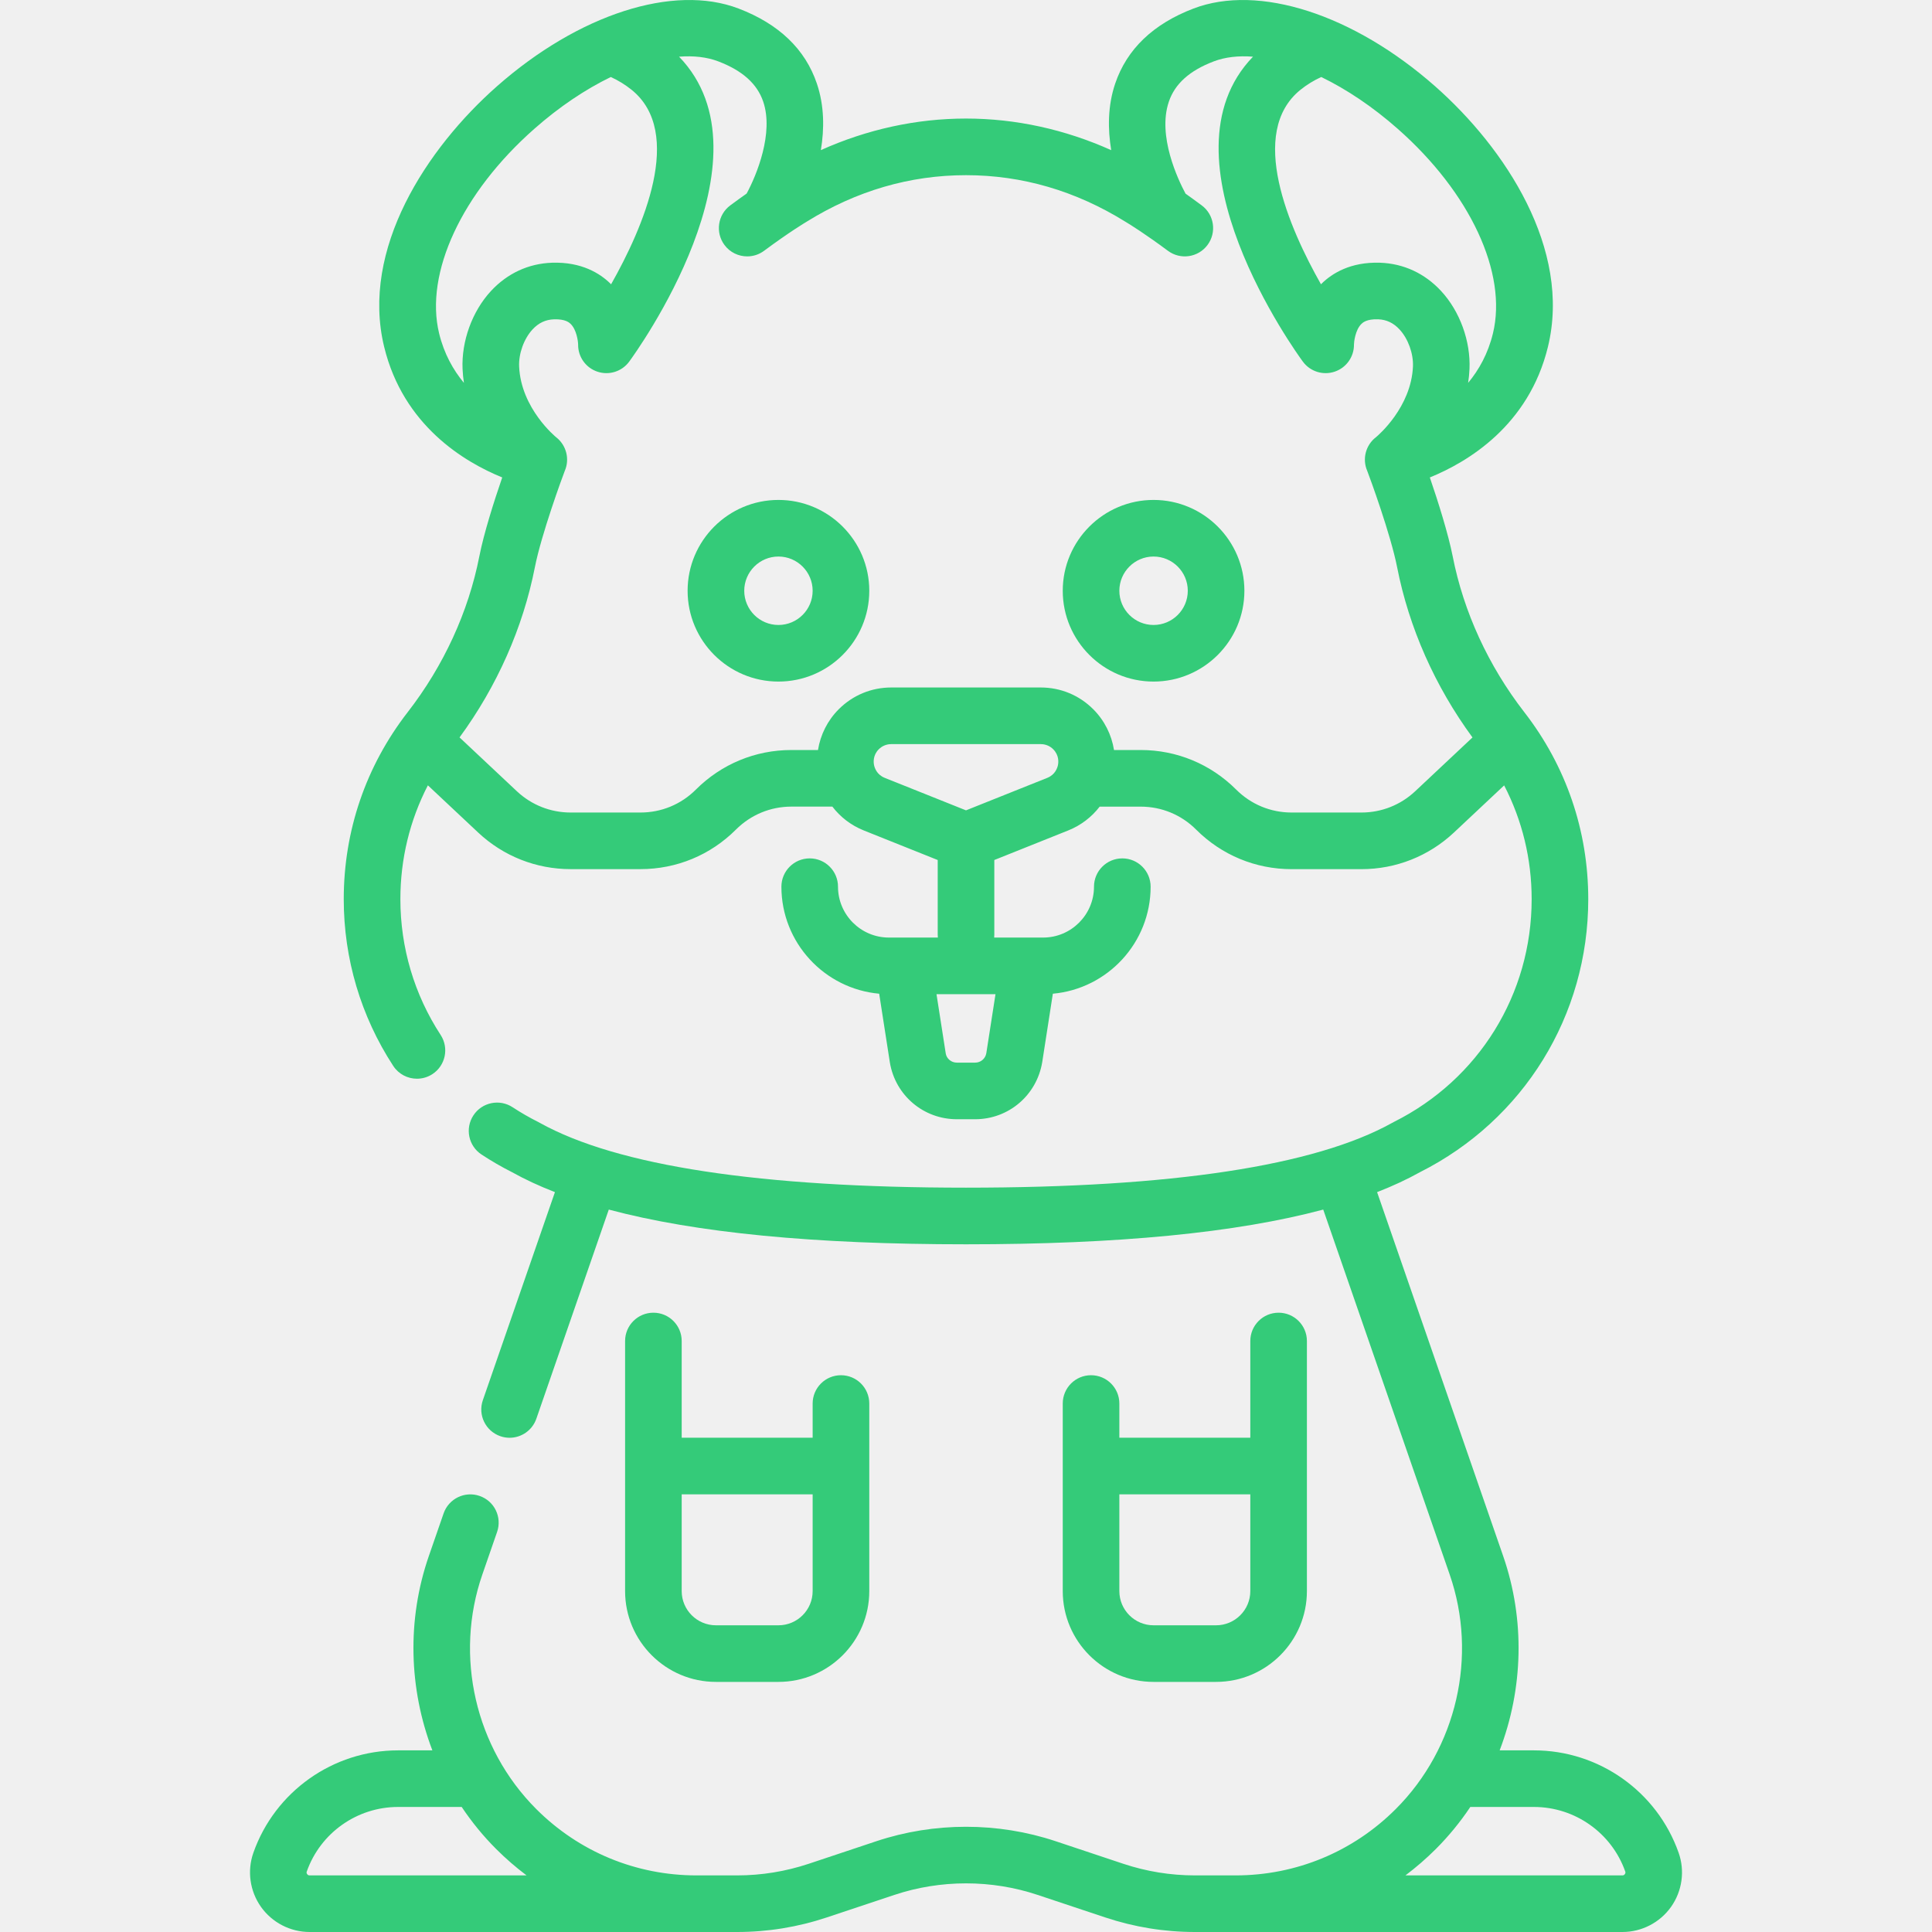
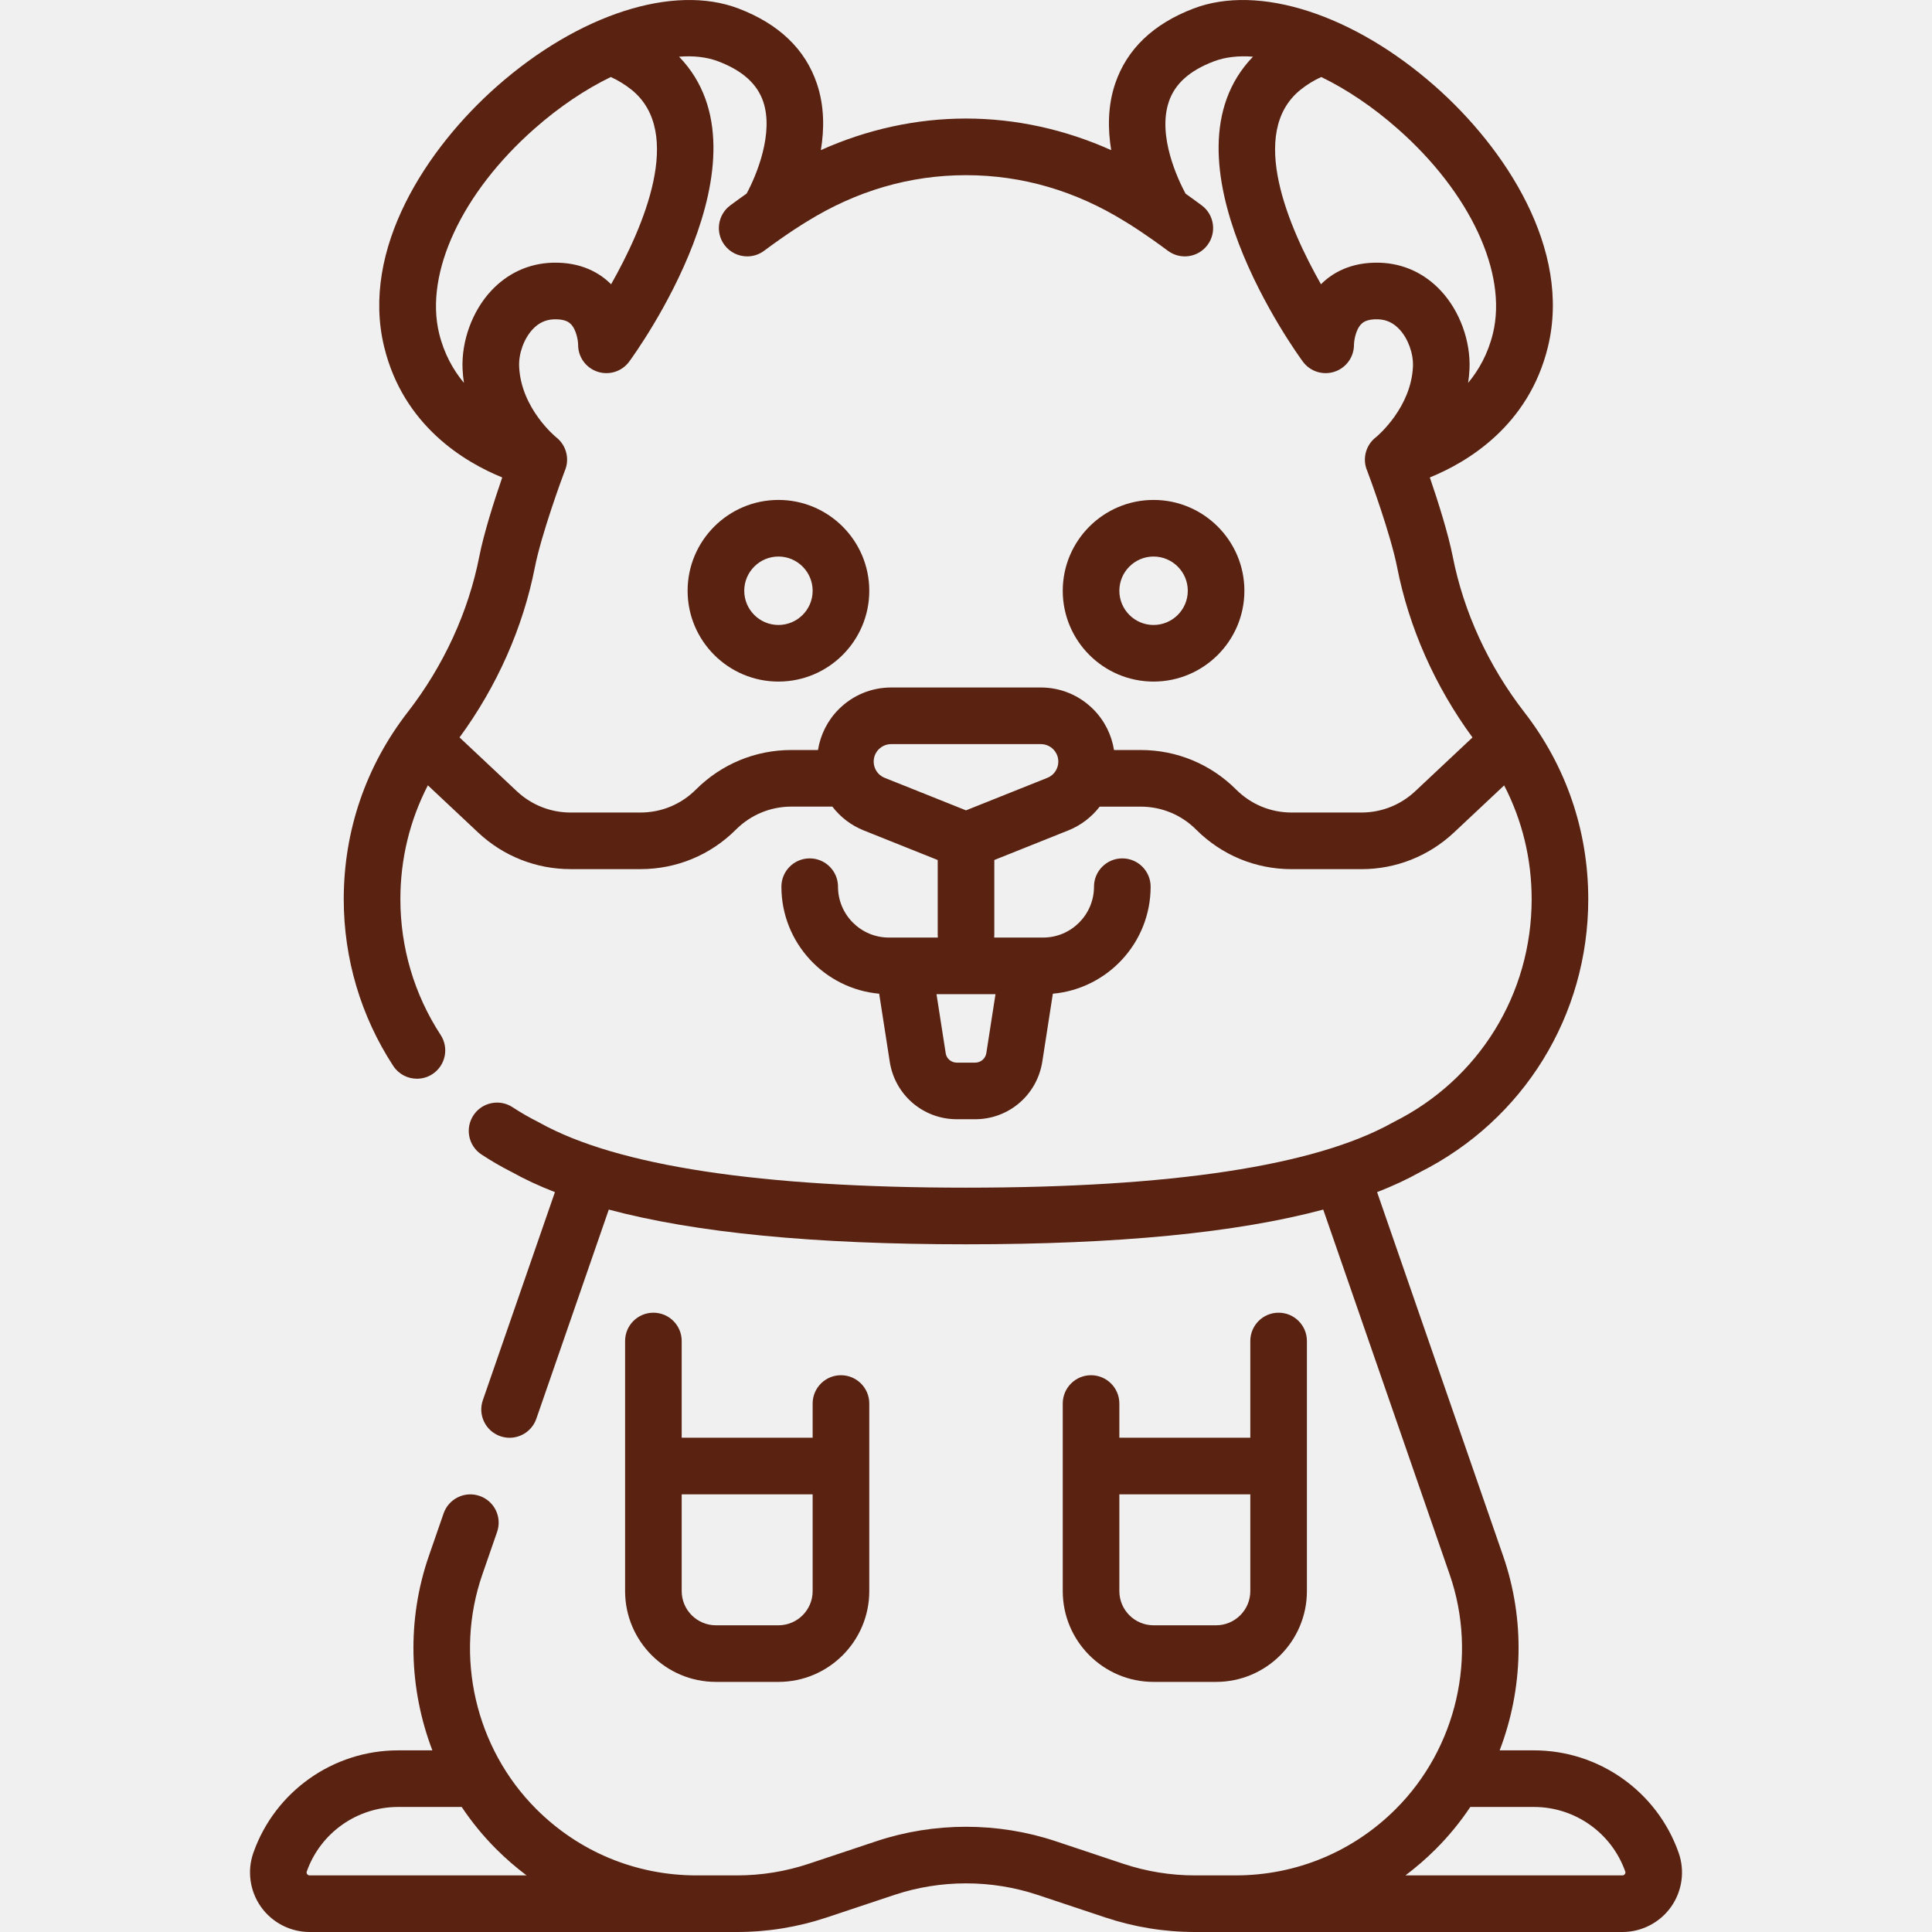
<svg xmlns="http://www.w3.org/2000/svg" width="64" height="64" viewBox="0 0 64 64" fill="none">
  <g clip-path="url(#clip0)">
-     <path d="M25.787 16.561C24.128 16.561 22.778 17.911 22.778 19.57C22.778 21.229 24.128 22.578 25.787 22.578C27.446 22.578 28.796 21.229 28.796 19.57C28.796 17.911 27.446 16.561 25.787 16.561ZM25.787 20.703C25.162 20.703 24.654 20.195 24.654 19.57C24.654 18.945 25.162 18.436 25.787 18.436C26.412 18.436 26.92 18.945 26.92 19.57C26.92 20.195 26.412 20.703 25.787 20.703Z" fill="#34CB79" />
-     <path d="M38.213 16.561C36.554 16.561 35.205 17.911 35.205 19.57C35.205 21.229 36.554 22.578 38.213 22.578C39.872 22.578 41.222 21.229 41.222 19.57C41.222 17.911 39.872 16.561 38.213 16.561ZM38.213 20.703C37.588 20.703 37.08 20.195 37.08 19.57C37.08 18.945 37.588 18.436 38.213 18.436C38.838 18.436 39.347 18.945 39.347 19.57C39.347 20.195 38.838 20.703 38.213 20.703Z" fill="#34CB79" />
-     <path d="M55.607 61.375C54.893 59.346 52.967 57.983 50.815 57.983H49.678C50.456 55.948 50.527 53.66 49.794 51.545L45.618 39.491C46.136 39.289 46.61 39.069 47.038 38.83C50.477 37.099 52.613 33.636 52.613 29.787C52.613 27.521 51.881 25.379 50.495 23.592C49.304 22.055 48.483 20.269 48.122 18.427C47.978 17.695 47.64 16.616 47.365 15.816C48.616 15.307 50.641 14.101 51.277 11.491C52.066 8.251 49.864 4.907 47.54 2.858C44.832 0.471 41.692 -0.54 39.538 0.282C38.201 0.792 37.328 1.629 36.942 2.769C36.692 3.508 36.695 4.276 36.81 4.974C35.281 4.287 33.645 3.927 32 3.927C30.356 3.927 28.72 4.286 27.192 4.973C27.308 4.275 27.31 3.508 27.06 2.769C26.675 1.629 25.801 0.792 24.464 0.282C22.311 -0.54 19.17 0.471 16.463 2.858C14.139 4.907 11.937 8.251 12.726 11.491C13.361 14.101 15.386 15.307 16.637 15.816C16.364 16.607 16.026 17.676 15.879 18.427C15.518 20.269 14.697 22.055 13.505 23.592C12.12 25.379 11.387 27.521 11.387 29.787C11.387 31.757 11.954 33.666 13.026 35.309C13.206 35.585 13.506 35.734 13.812 35.734C13.988 35.734 14.165 35.685 14.324 35.582C14.757 35.299 14.88 34.718 14.597 34.284C13.724 32.947 13.263 31.392 13.263 29.787C13.263 28.453 13.576 27.172 14.174 26.015L15.841 27.58C16.673 28.361 17.76 28.791 18.902 28.791H21.216C22.411 28.791 23.534 28.326 24.379 27.481C24.87 26.991 25.522 26.72 26.216 26.72H27.573C27.837 27.066 28.192 27.34 28.61 27.508L31.063 28.489V30.961C31.063 30.994 31.064 31.026 31.068 31.058H29.446C28.516 31.058 27.76 30.302 27.76 29.373C27.76 28.855 27.34 28.435 26.823 28.435C26.305 28.435 25.885 28.855 25.885 29.373C25.885 31.228 27.311 32.755 29.124 32.918L29.478 35.196C29.659 36.285 30.592 37.076 31.696 37.076H32.304C33.408 37.076 34.342 36.285 34.525 35.186L34.877 32.918C36.69 32.755 38.116 31.228 38.116 29.373C38.116 28.855 37.696 28.435 37.178 28.435C36.66 28.435 36.24 28.855 36.24 29.373C36.24 30.302 35.484 31.058 34.555 31.058H32.933C32.936 31.026 32.938 30.994 32.938 30.961V28.489L35.39 27.508C35.808 27.34 36.163 27.066 36.428 26.721H37.787C38.48 26.721 39.133 26.991 39.623 27.481C40.468 28.326 41.592 28.792 42.786 28.792H45.1C46.242 28.792 47.329 28.361 48.162 27.58L49.827 26.017C50.425 27.174 50.738 28.453 50.738 29.787C50.738 32.932 48.989 35.759 46.173 37.166C46.153 37.176 46.134 37.187 46.114 37.198C43.553 38.621 38.805 39.343 32 39.343C25.196 39.343 20.447 38.621 17.886 37.198C17.867 37.187 17.847 37.176 17.827 37.166C17.537 37.021 17.253 36.857 16.981 36.679C16.549 36.395 15.967 36.514 15.683 36.947C15.398 37.379 15.518 37.961 15.951 38.245C16.276 38.459 16.616 38.656 16.963 38.831C17.39 39.069 17.864 39.289 18.383 39.491L15.995 46.383C15.825 46.872 16.084 47.406 16.574 47.576C16.675 47.611 16.779 47.628 16.881 47.628C17.269 47.628 17.632 47.385 17.767 46.997L20.167 40.069C23.053 40.84 26.965 41.219 32 41.219C37.036 41.219 40.948 40.84 43.834 40.069L48.023 52.159C48.958 54.858 48.257 57.907 46.237 59.926C44.819 61.344 42.934 62.125 40.929 62.125H39.584C38.776 62.125 37.977 61.995 37.21 61.74L34.968 60.992C33.054 60.355 30.947 60.355 29.033 60.992L26.791 61.74C26.024 61.995 25.225 62.125 24.417 62.125H23.072C21.067 62.125 19.181 61.344 17.763 59.926C15.744 57.907 15.043 54.858 15.978 52.159L16.467 50.747C16.637 50.258 16.378 49.724 15.888 49.555C15.399 49.385 14.865 49.644 14.695 50.133L14.206 51.545C13.473 53.661 13.545 55.949 14.323 57.983H13.186C11.034 57.983 9.108 59.346 8.393 61.376C8.182 61.976 8.276 62.645 8.644 63.166C9.014 63.688 9.617 64 10.257 64H24.417C25.427 64 26.425 63.838 27.384 63.519L29.626 62.772C31.157 62.261 32.844 62.261 34.375 62.772L36.617 63.519C37.576 63.838 38.574 64 39.584 64H53.745C54.384 64 54.987 63.688 55.357 63.166C55.725 62.645 55.819 61.976 55.607 61.375V61.375ZM32.304 35.201H31.696C31.512 35.201 31.357 35.069 31.329 34.898L31.023 32.934H32.977L32.673 34.888C32.643 35.069 32.488 35.201 32.304 35.201ZM49.455 11.047C49.292 11.715 48.992 12.252 48.634 12.683C48.656 12.534 48.672 12.381 48.679 12.223C48.719 11.301 48.36 10.312 47.74 9.642C47.197 9.055 46.497 8.73 45.715 8.703C44.735 8.671 44.125 9.059 43.785 9.391C43.777 9.4 43.768 9.409 43.759 9.417C42.703 7.554 41.319 4.392 43.083 2.972C43.295 2.802 43.525 2.662 43.768 2.551C44.608 2.958 45.475 3.538 46.299 4.265C48.703 6.384 49.942 9.046 49.455 11.047V11.047ZM17.703 4.265C18.527 3.538 19.394 2.958 20.234 2.551C20.477 2.662 20.707 2.802 20.919 2.972C22.683 4.392 21.299 7.554 20.243 9.418C20.234 9.409 20.226 9.4 20.217 9.391C19.877 9.059 19.267 8.671 18.287 8.703C17.506 8.73 16.805 9.055 16.262 9.642C15.642 10.312 15.283 11.302 15.323 12.223C15.33 12.381 15.346 12.534 15.368 12.683C15.01 12.252 14.71 11.715 14.547 11.047C14.06 9.046 15.299 6.384 17.703 4.265V4.265ZM35.046 25.345C35.027 25.437 34.955 25.662 34.694 25.767L32 26.844L29.307 25.767C29.045 25.662 28.973 25.437 28.954 25.345C28.935 25.253 28.913 25.018 29.112 24.819C29.222 24.71 29.367 24.65 29.522 24.65H34.478C34.633 24.65 34.779 24.71 34.888 24.819C35.087 25.018 35.065 25.253 35.046 25.345V25.345ZM46.878 26.213C46.395 26.666 45.763 26.916 45.1 26.916H42.786C42.092 26.916 41.44 26.646 40.949 26.155C40.104 25.311 38.981 24.845 37.786 24.845H36.903C36.823 24.341 36.587 23.866 36.214 23.493C35.75 23.03 35.134 22.774 34.478 22.774H29.522C28.866 22.774 28.25 23.03 27.786 23.493C27.413 23.866 27.177 24.341 27.097 24.845H26.216C25.021 24.845 23.898 25.311 23.053 26.155C22.562 26.646 21.91 26.916 21.216 26.916H18.902C18.239 26.916 17.607 26.666 17.124 26.213L15.223 24.428C16.465 22.733 17.326 20.791 17.719 18.788C17.93 17.712 18.622 15.821 18.709 15.598C18.877 15.211 18.763 14.761 18.44 14.498C18.435 14.495 18.431 14.491 18.426 14.487C18.415 14.478 17.258 13.536 17.197 12.141C17.178 11.714 17.356 11.222 17.639 10.915C17.84 10.697 18.073 10.587 18.352 10.578C18.73 10.565 18.858 10.687 18.9 10.727C19.1 10.918 19.149 11.302 19.151 11.411C19.145 11.819 19.403 12.183 19.79 12.312C20.176 12.442 20.602 12.307 20.843 11.979C21.052 11.695 25.736 5.231 22.495 1.878C22.977 1.84 23.417 1.889 23.796 2.034C24.594 2.339 25.08 2.774 25.282 3.365C25.636 4.404 25.069 5.793 24.733 6.412C24.568 6.528 24.387 6.658 24.192 6.803C23.776 7.112 23.69 7.7 23.999 8.115C24.183 8.363 24.466 8.493 24.752 8.493C24.947 8.493 25.143 8.433 25.311 8.308C26.146 7.687 26.701 7.356 26.706 7.354C26.712 7.35 26.718 7.346 26.723 7.343C28.368 6.321 30.143 5.803 32 5.803C33.857 5.803 35.632 6.321 37.277 7.343C37.289 7.35 37.301 7.358 37.313 7.365C37.419 7.428 37.941 7.751 38.689 8.308C39.105 8.617 39.692 8.53 40.001 8.115C40.31 7.699 40.224 7.112 39.808 6.803C39.615 6.659 39.436 6.531 39.273 6.415C39.024 5.951 38.335 4.503 38.719 3.37C38.919 2.776 39.406 2.339 40.206 2.034C40.584 1.89 41.025 1.84 41.507 1.878C38.266 5.231 42.95 11.695 43.159 11.979C43.4 12.307 43.826 12.442 44.212 12.312C44.599 12.183 44.857 11.818 44.852 11.411C44.851 11.344 44.892 10.932 45.098 10.731C45.14 10.69 45.268 10.564 45.651 10.577C45.929 10.587 46.162 10.697 46.363 10.915C46.647 11.222 46.824 11.714 46.806 12.141C46.746 13.489 45.66 14.417 45.583 14.481C45.242 14.74 45.119 15.202 45.291 15.598C45.379 15.822 46.07 17.711 46.281 18.788C46.674 20.792 47.535 22.734 48.778 24.429L46.878 26.213ZM10.256 62.125C10.243 62.125 10.204 62.125 10.174 62.082C10.146 62.042 10.157 62.01 10.162 61.998C10.612 60.718 11.828 59.858 13.185 59.858H15.294C15.626 60.354 16.007 60.822 16.437 61.252C16.754 61.569 17.091 61.86 17.443 62.125H10.256ZM53.826 62.082C53.796 62.125 53.757 62.125 53.744 62.125H46.557C46.909 61.859 47.246 61.569 47.563 61.252C47.993 60.822 48.374 60.354 48.706 59.858H50.815C52.173 59.858 53.388 60.718 53.839 61.998C53.843 62.01 53.854 62.042 53.826 62.082Z" fill="#34CB79" />
-     <path d="M21.645 43.485C21.127 43.485 20.707 43.905 20.707 44.422V52.707C20.707 54.366 22.057 55.715 23.716 55.715H25.787C27.446 55.715 28.796 54.366 28.796 52.707V46.494C28.796 45.976 28.376 45.556 27.858 45.556C27.34 45.556 26.92 45.976 26.92 46.494V47.627H22.582V44.422C22.582 43.905 22.163 43.485 21.645 43.485V43.485ZM26.92 49.502V52.707C26.92 53.332 26.412 53.84 25.787 53.84H23.716C23.091 53.84 22.582 53.332 22.582 52.707V49.502H26.92Z" fill="#34CB79" />
-     <path d="M36.142 45.556C35.624 45.556 35.205 45.976 35.205 46.494V52.707C35.205 54.366 36.554 55.715 38.213 55.715H40.284C41.943 55.715 43.293 54.366 43.293 52.707V44.422C43.293 43.905 42.873 43.485 42.355 43.485C41.837 43.485 41.418 43.905 41.418 44.422V47.627H37.08V46.494C37.08 45.976 36.66 45.556 36.142 45.556V45.556ZM41.418 49.502V52.707C41.418 53.332 40.909 53.84 40.284 53.84H38.213C37.588 53.84 37.08 53.332 37.08 52.707V49.502H41.418Z" fill="#34CB79" />
+     <path d="M25.787 16.561C24.128 16.561 22.778 17.911 22.778 19.57C22.778 21.229 24.128 22.578 25.787 22.578C27.446 22.578 28.796 21.229 28.796 19.57C28.796 17.911 27.446 16.561 25.787 16.561ZM25.787 20.703C25.162 20.703 24.654 20.195 24.654 19.57C24.654 18.945 25.162 18.436 25.787 18.436C26.412 18.436 26.92 18.945 26.92 19.57C26.92 20.195 26.412 20.703 25.787 20.703Z" fill="#592211" />
+     <path d="M38.213 16.561C36.554 16.561 35.205 17.911 35.205 19.57C35.205 21.229 36.554 22.578 38.213 22.578C39.872 22.578 41.222 21.229 41.222 19.57C41.222 17.911 39.872 16.561 38.213 16.561ZM38.213 20.703C37.588 20.703 37.08 20.195 37.08 19.57C37.08 18.945 37.588 18.436 38.213 18.436C38.838 18.436 39.347 18.945 39.347 19.57C39.347 20.195 38.838 20.703 38.213 20.703Z" fill="#592211" />
+     <path d="M55.607 61.375C54.893 59.346 52.967 57.983 50.815 57.983H49.678C50.456 55.948 50.527 53.66 49.794 51.545L45.618 39.491C46.136 39.289 46.61 39.069 47.038 38.83C50.477 37.099 52.613 33.636 52.613 29.787C52.613 27.521 51.881 25.379 50.495 23.592C49.304 22.055 48.483 20.269 48.122 18.427C47.978 17.695 47.64 16.616 47.365 15.816C48.616 15.307 50.641 14.101 51.277 11.491C52.066 8.251 49.864 4.907 47.54 2.858C44.832 0.471 41.692 -0.54 39.538 0.282C38.201 0.792 37.328 1.629 36.942 2.769C36.692 3.508 36.695 4.276 36.81 4.974C35.281 4.287 33.645 3.927 32 3.927C30.356 3.927 28.72 4.286 27.192 4.973C27.308 4.275 27.31 3.508 27.06 2.769C26.675 1.629 25.801 0.792 24.464 0.282C22.311 -0.54 19.17 0.471 16.463 2.858C14.139 4.907 11.937 8.251 12.726 11.491C13.361 14.101 15.386 15.307 16.637 15.816C16.364 16.607 16.026 17.676 15.879 18.427C15.518 20.269 14.697 22.055 13.505 23.592C12.12 25.379 11.387 27.521 11.387 29.787C11.387 31.757 11.954 33.666 13.026 35.309C13.206 35.585 13.506 35.734 13.812 35.734C13.988 35.734 14.165 35.685 14.324 35.582C14.757 35.299 14.88 34.718 14.597 34.284C13.724 32.947 13.263 31.392 13.263 29.787C13.263 28.453 13.576 27.172 14.174 26.015L15.841 27.58C16.673 28.361 17.76 28.791 18.902 28.791H21.216C22.411 28.791 23.534 28.326 24.379 27.481C24.87 26.991 25.522 26.72 26.216 26.72H27.573C27.837 27.066 28.192 27.34 28.61 27.508L31.063 28.489V30.961C31.063 30.994 31.064 31.026 31.068 31.058H29.446C28.516 31.058 27.76 30.302 27.76 29.373C27.76 28.855 27.34 28.435 26.823 28.435C26.305 28.435 25.885 28.855 25.885 29.373C25.885 31.228 27.311 32.755 29.124 32.918L29.478 35.196C29.659 36.285 30.592 37.076 31.696 37.076H32.304C33.408 37.076 34.342 36.285 34.525 35.186L34.877 32.918C36.69 32.755 38.116 31.228 38.116 29.373C38.116 28.855 37.696 28.435 37.178 28.435C36.66 28.435 36.24 28.855 36.24 29.373C36.24 30.302 35.484 31.058 34.555 31.058H32.933C32.936 31.026 32.938 30.994 32.938 30.961V28.489L35.39 27.508C35.808 27.34 36.163 27.066 36.428 26.721H37.787C38.48 26.721 39.133 26.991 39.623 27.481C40.468 28.326 41.592 28.792 42.786 28.792H45.1C46.242 28.792 47.329 28.361 48.162 27.58L49.827 26.017C50.425 27.174 50.738 28.453 50.738 29.787C50.738 32.932 48.989 35.759 46.173 37.166C46.153 37.176 46.134 37.187 46.114 37.198C43.553 38.621 38.805 39.343 32 39.343C25.196 39.343 20.447 38.621 17.886 37.198C17.867 37.187 17.847 37.176 17.827 37.166C17.537 37.021 17.253 36.857 16.981 36.679C16.549 36.395 15.967 36.514 15.683 36.947C15.398 37.379 15.518 37.961 15.951 38.245C16.276 38.459 16.616 38.656 16.963 38.831C17.39 39.069 17.864 39.289 18.383 39.491L15.995 46.383C15.825 46.872 16.084 47.406 16.574 47.576C16.675 47.611 16.779 47.628 16.881 47.628C17.269 47.628 17.632 47.385 17.767 46.997L20.167 40.069C23.053 40.84 26.965 41.219 32 41.219C37.036 41.219 40.948 40.84 43.834 40.069L48.023 52.159C48.958 54.858 48.257 57.907 46.237 59.926C44.819 61.344 42.934 62.125 40.929 62.125H39.584C38.776 62.125 37.977 61.995 37.21 61.74L34.968 60.992C33.054 60.355 30.947 60.355 29.033 60.992L26.791 61.74C26.024 61.995 25.225 62.125 24.417 62.125H23.072C21.067 62.125 19.181 61.344 17.763 59.926C15.744 57.907 15.043 54.858 15.978 52.159L16.467 50.747C16.637 50.258 16.378 49.724 15.888 49.555C15.399 49.385 14.865 49.644 14.695 50.133L14.206 51.545C13.473 53.661 13.545 55.949 14.323 57.983H13.186C11.034 57.983 9.108 59.346 8.393 61.376C8.182 61.976 8.276 62.645 8.644 63.166C9.014 63.688 9.617 64 10.257 64H24.417C25.427 64 26.425 63.838 27.384 63.519L29.626 62.772C31.157 62.261 32.844 62.261 34.375 62.772L36.617 63.519C37.576 63.838 38.574 64 39.584 64H53.745C54.384 64 54.987 63.688 55.357 63.166C55.725 62.645 55.819 61.976 55.607 61.375V61.375ZM32.304 35.201H31.696C31.512 35.201 31.357 35.069 31.329 34.898L31.023 32.934H32.977L32.673 34.888C32.643 35.069 32.488 35.201 32.304 35.201ZM49.455 11.047C49.292 11.715 48.992 12.252 48.634 12.683C48.656 12.534 48.672 12.381 48.679 12.223C48.719 11.301 48.36 10.312 47.74 9.642C47.197 9.055 46.497 8.73 45.715 8.703C44.735 8.671 44.125 9.059 43.785 9.391C43.777 9.4 43.768 9.409 43.759 9.417C42.703 7.554 41.319 4.392 43.083 2.972C43.295 2.802 43.525 2.662 43.768 2.551C44.608 2.958 45.475 3.538 46.299 4.265C48.703 6.384 49.942 9.046 49.455 11.047V11.047ZM17.703 4.265C18.527 3.538 19.394 2.958 20.234 2.551C20.477 2.662 20.707 2.802 20.919 2.972C22.683 4.392 21.299 7.554 20.243 9.418C20.234 9.409 20.226 9.4 20.217 9.391C19.877 9.059 19.267 8.671 18.287 8.703C17.506 8.73 16.805 9.055 16.262 9.642C15.642 10.312 15.283 11.302 15.323 12.223C15.33 12.381 15.346 12.534 15.368 12.683C15.01 12.252 14.71 11.715 14.547 11.047C14.06 9.046 15.299 6.384 17.703 4.265V4.265ZM35.046 25.345C35.027 25.437 34.955 25.662 34.694 25.767L32 26.844L29.307 25.767C29.045 25.662 28.973 25.437 28.954 25.345C28.935 25.253 28.913 25.018 29.112 24.819C29.222 24.71 29.367 24.65 29.522 24.65H34.478C34.633 24.65 34.779 24.71 34.888 24.819C35.087 25.018 35.065 25.253 35.046 25.345V25.345ZM46.878 26.213C46.395 26.666 45.763 26.916 45.1 26.916H42.786C42.092 26.916 41.44 26.646 40.949 26.155C40.104 25.311 38.981 24.845 37.786 24.845H36.903C36.823 24.341 36.587 23.866 36.214 23.493C35.75 23.03 35.134 22.774 34.478 22.774H29.522C28.866 22.774 28.25 23.03 27.786 23.493C27.413 23.866 27.177 24.341 27.097 24.845H26.216C25.021 24.845 23.898 25.311 23.053 26.155C22.562 26.646 21.91 26.916 21.216 26.916H18.902C18.239 26.916 17.607 26.666 17.124 26.213L15.223 24.428C16.465 22.733 17.326 20.791 17.719 18.788C17.93 17.712 18.622 15.821 18.709 15.598C18.877 15.211 18.763 14.761 18.44 14.498C18.435 14.495 18.431 14.491 18.426 14.487C18.415 14.478 17.258 13.536 17.197 12.141C17.178 11.714 17.356 11.222 17.639 10.915C17.84 10.697 18.073 10.587 18.352 10.578C18.73 10.565 18.858 10.687 18.9 10.727C19.1 10.918 19.149 11.302 19.151 11.411C19.145 11.819 19.403 12.183 19.79 12.312C20.176 12.442 20.602 12.307 20.843 11.979C21.052 11.695 25.736 5.231 22.495 1.878C22.977 1.84 23.417 1.889 23.796 2.034C24.594 2.339 25.08 2.774 25.282 3.365C25.636 4.404 25.069 5.793 24.733 6.412C24.568 6.528 24.387 6.658 24.192 6.803C23.776 7.112 23.69 7.7 23.999 8.115C24.183 8.363 24.466 8.493 24.752 8.493C24.947 8.493 25.143 8.433 25.311 8.308C26.146 7.687 26.701 7.356 26.706 7.354C26.712 7.35 26.718 7.346 26.723 7.343C28.368 6.321 30.143 5.803 32 5.803C33.857 5.803 35.632 6.321 37.277 7.343C37.289 7.35 37.301 7.358 37.313 7.365C37.419 7.428 37.941 7.751 38.689 8.308C39.105 8.617 39.692 8.53 40.001 8.115C40.31 7.699 40.224 7.112 39.808 6.803C39.615 6.659 39.436 6.531 39.273 6.415C39.024 5.951 38.335 4.503 38.719 3.37C38.919 2.776 39.406 2.339 40.206 2.034C40.584 1.89 41.025 1.84 41.507 1.878C38.266 5.231 42.95 11.695 43.159 11.979C43.4 12.307 43.826 12.442 44.212 12.312C44.599 12.183 44.857 11.818 44.852 11.411C44.851 11.344 44.892 10.932 45.098 10.731C45.14 10.69 45.268 10.564 45.651 10.577C45.929 10.587 46.162 10.697 46.363 10.915C46.647 11.222 46.824 11.714 46.806 12.141C46.746 13.489 45.66 14.417 45.583 14.481C45.242 14.74 45.119 15.202 45.291 15.598C45.379 15.822 46.07 17.711 46.281 18.788C46.674 20.792 47.535 22.734 48.778 24.429L46.878 26.213ZM10.256 62.125C10.243 62.125 10.204 62.125 10.174 62.082C10.146 62.042 10.157 62.01 10.162 61.998C10.612 60.718 11.828 59.858 13.185 59.858H15.294C15.626 60.354 16.007 60.822 16.437 61.252C16.754 61.569 17.091 61.86 17.443 62.125H10.256ZM53.826 62.082C53.796 62.125 53.757 62.125 53.744 62.125H46.557C46.909 61.859 47.246 61.569 47.563 61.252C47.993 60.822 48.374 60.354 48.706 59.858H50.815C52.173 59.858 53.388 60.718 53.839 61.998C53.843 62.01 53.854 62.042 53.826 62.082Z" fill="#592211" />
+     <path d="M21.645 43.485C21.127 43.485 20.707 43.905 20.707 44.422V52.707C20.707 54.366 22.057 55.715 23.716 55.715H25.787C27.446 55.715 28.796 54.366 28.796 52.707V46.494C28.796 45.976 28.376 45.556 27.858 45.556C27.34 45.556 26.92 45.976 26.92 46.494V47.627H22.582V44.422C22.582 43.905 22.163 43.485 21.645 43.485V43.485ZM26.92 49.502V52.707C26.92 53.332 26.412 53.84 25.787 53.84H23.716C23.091 53.84 22.582 53.332 22.582 52.707V49.502H26.92Z" fill="#592211" />
+     <path d="M36.142 45.556C35.624 45.556 35.205 45.976 35.205 46.494V52.707C35.205 54.366 36.554 55.715 38.213 55.715H40.284C41.943 55.715 43.293 54.366 43.293 52.707V44.422C43.293 43.905 42.873 43.485 42.355 43.485C41.837 43.485 41.418 43.905 41.418 44.422V47.627H37.08V46.494C37.08 45.976 36.66 45.556 36.142 45.556V45.556ZM41.418 49.502V52.707C41.418 53.332 40.909 53.84 40.284 53.84H38.213C37.588 53.84 37.08 53.332 37.08 52.707V49.502H41.418Z" fill="#592211" />
  </g>
  <defs>
    <clipPath id="clip0">
      <rect width="64" height="64" fill="white" />
    </clipPath>
  </defs>
</svg>
